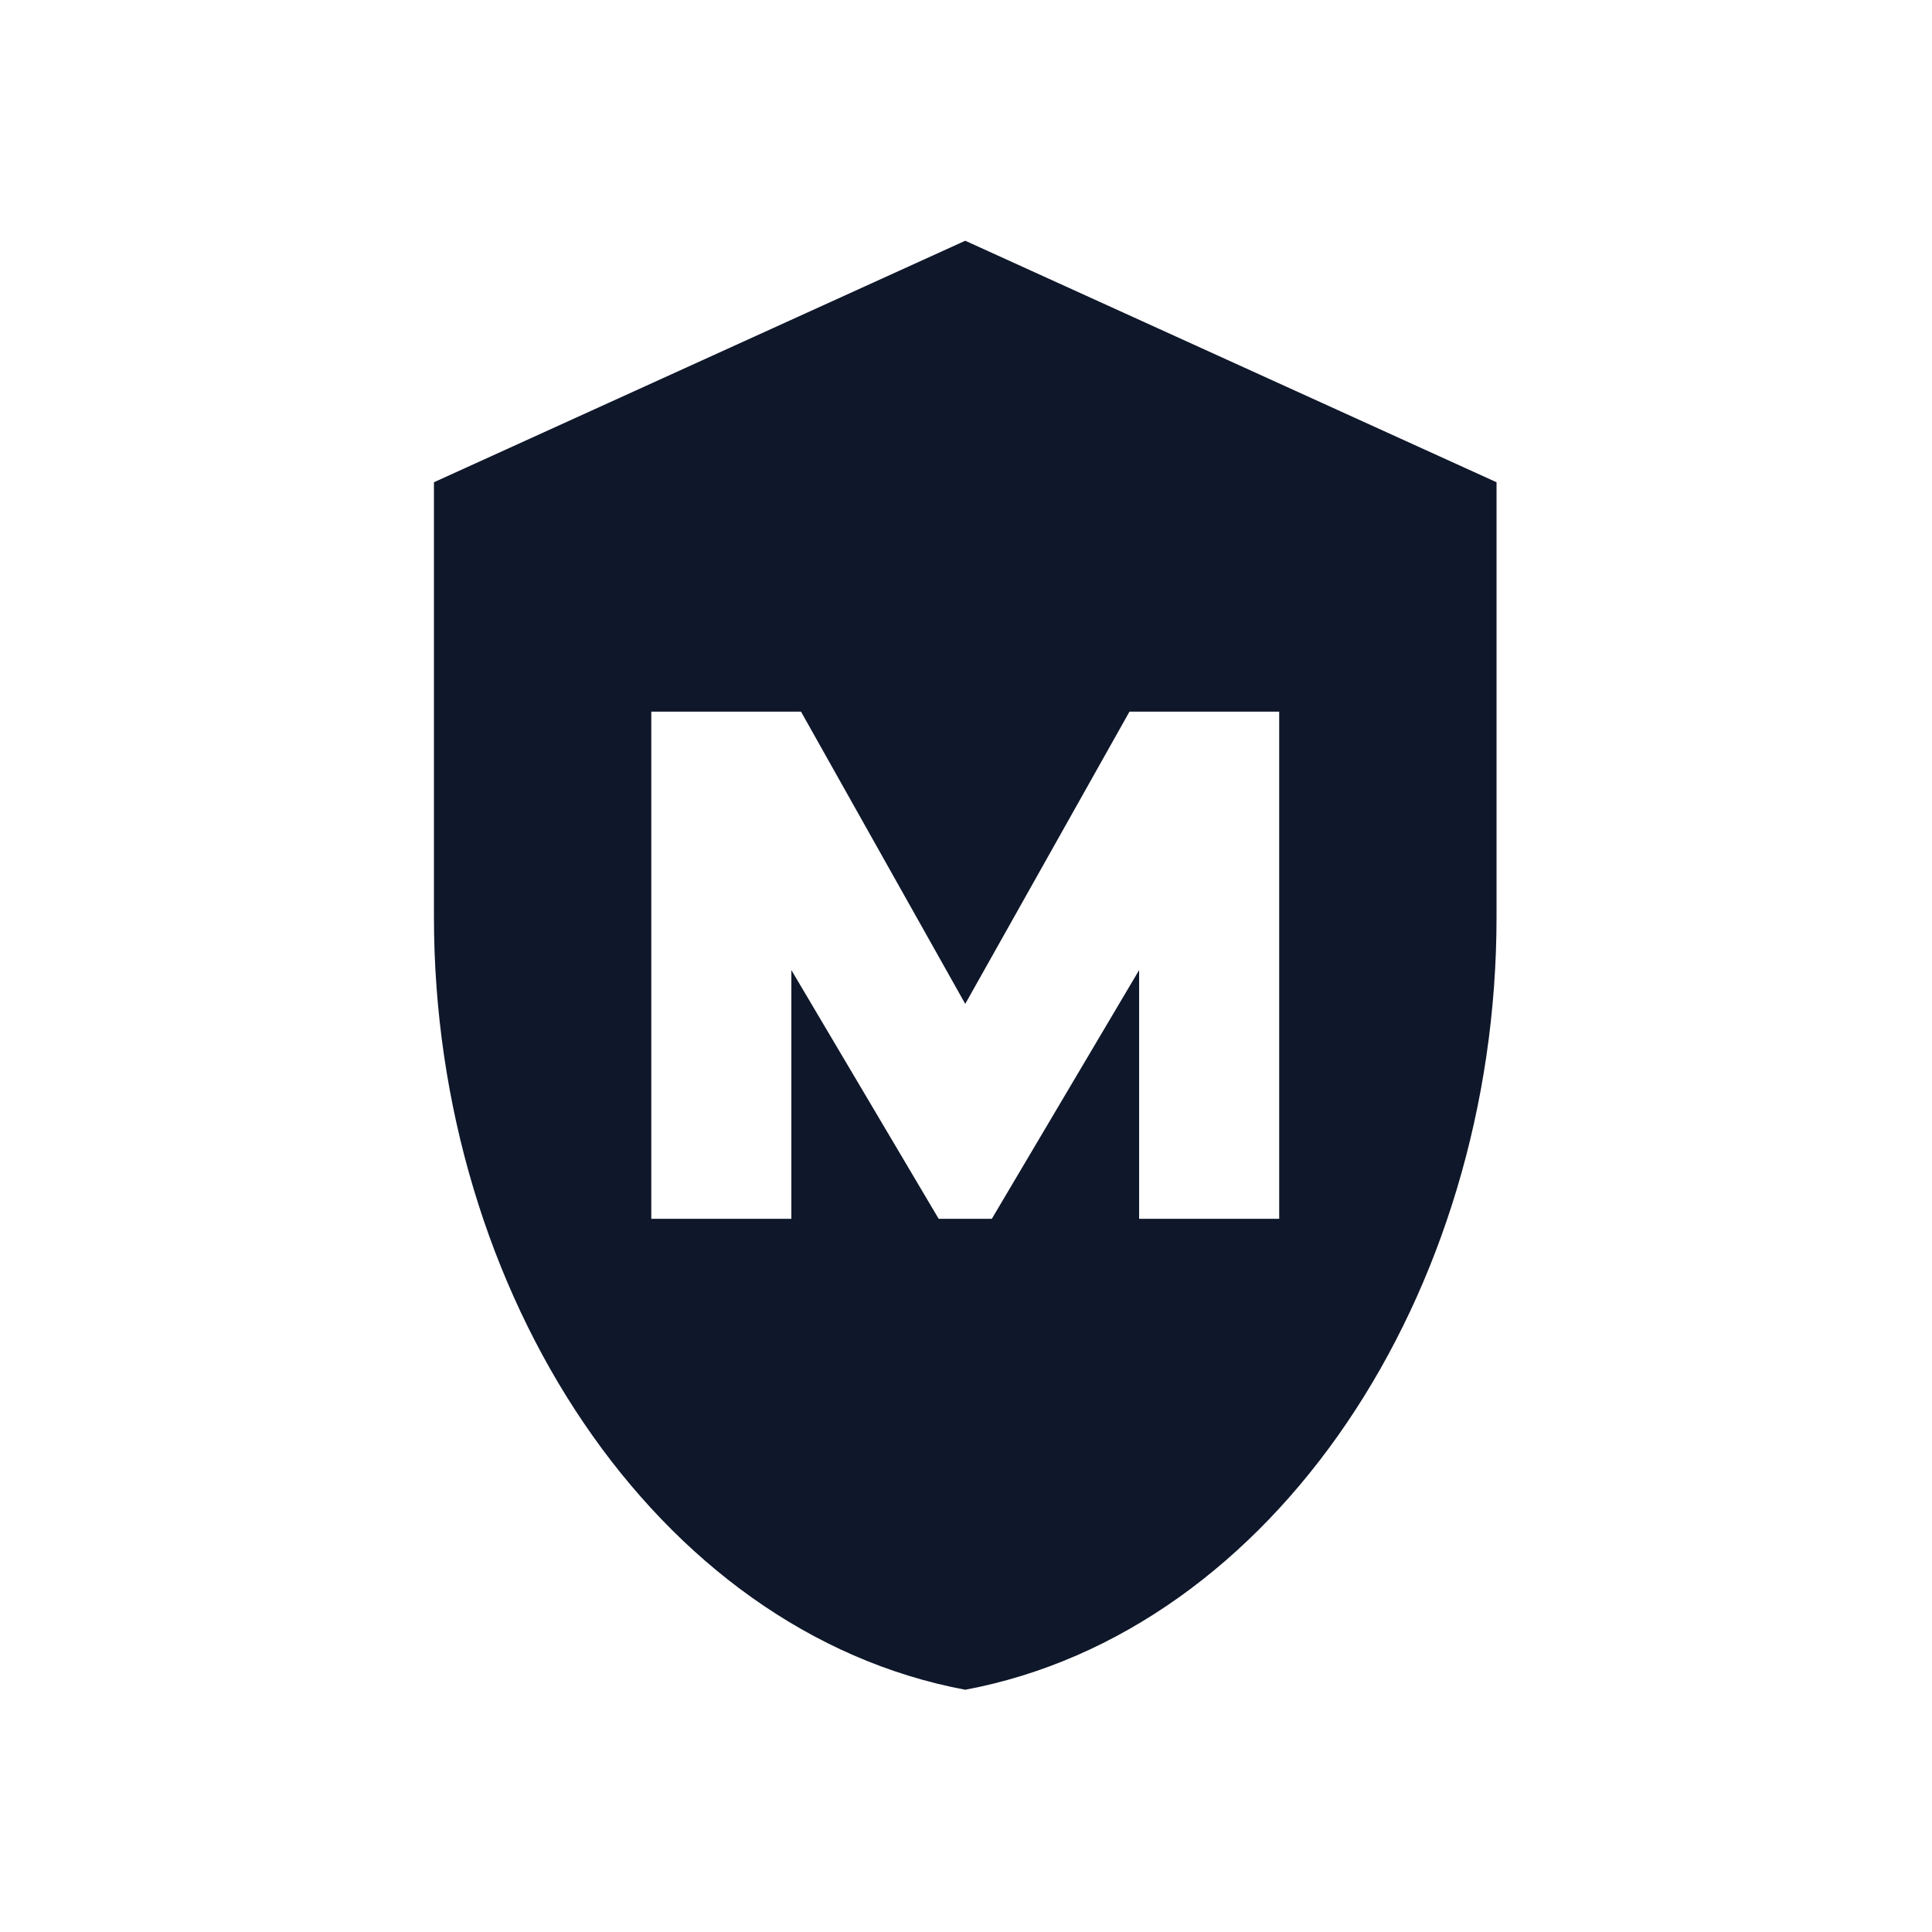
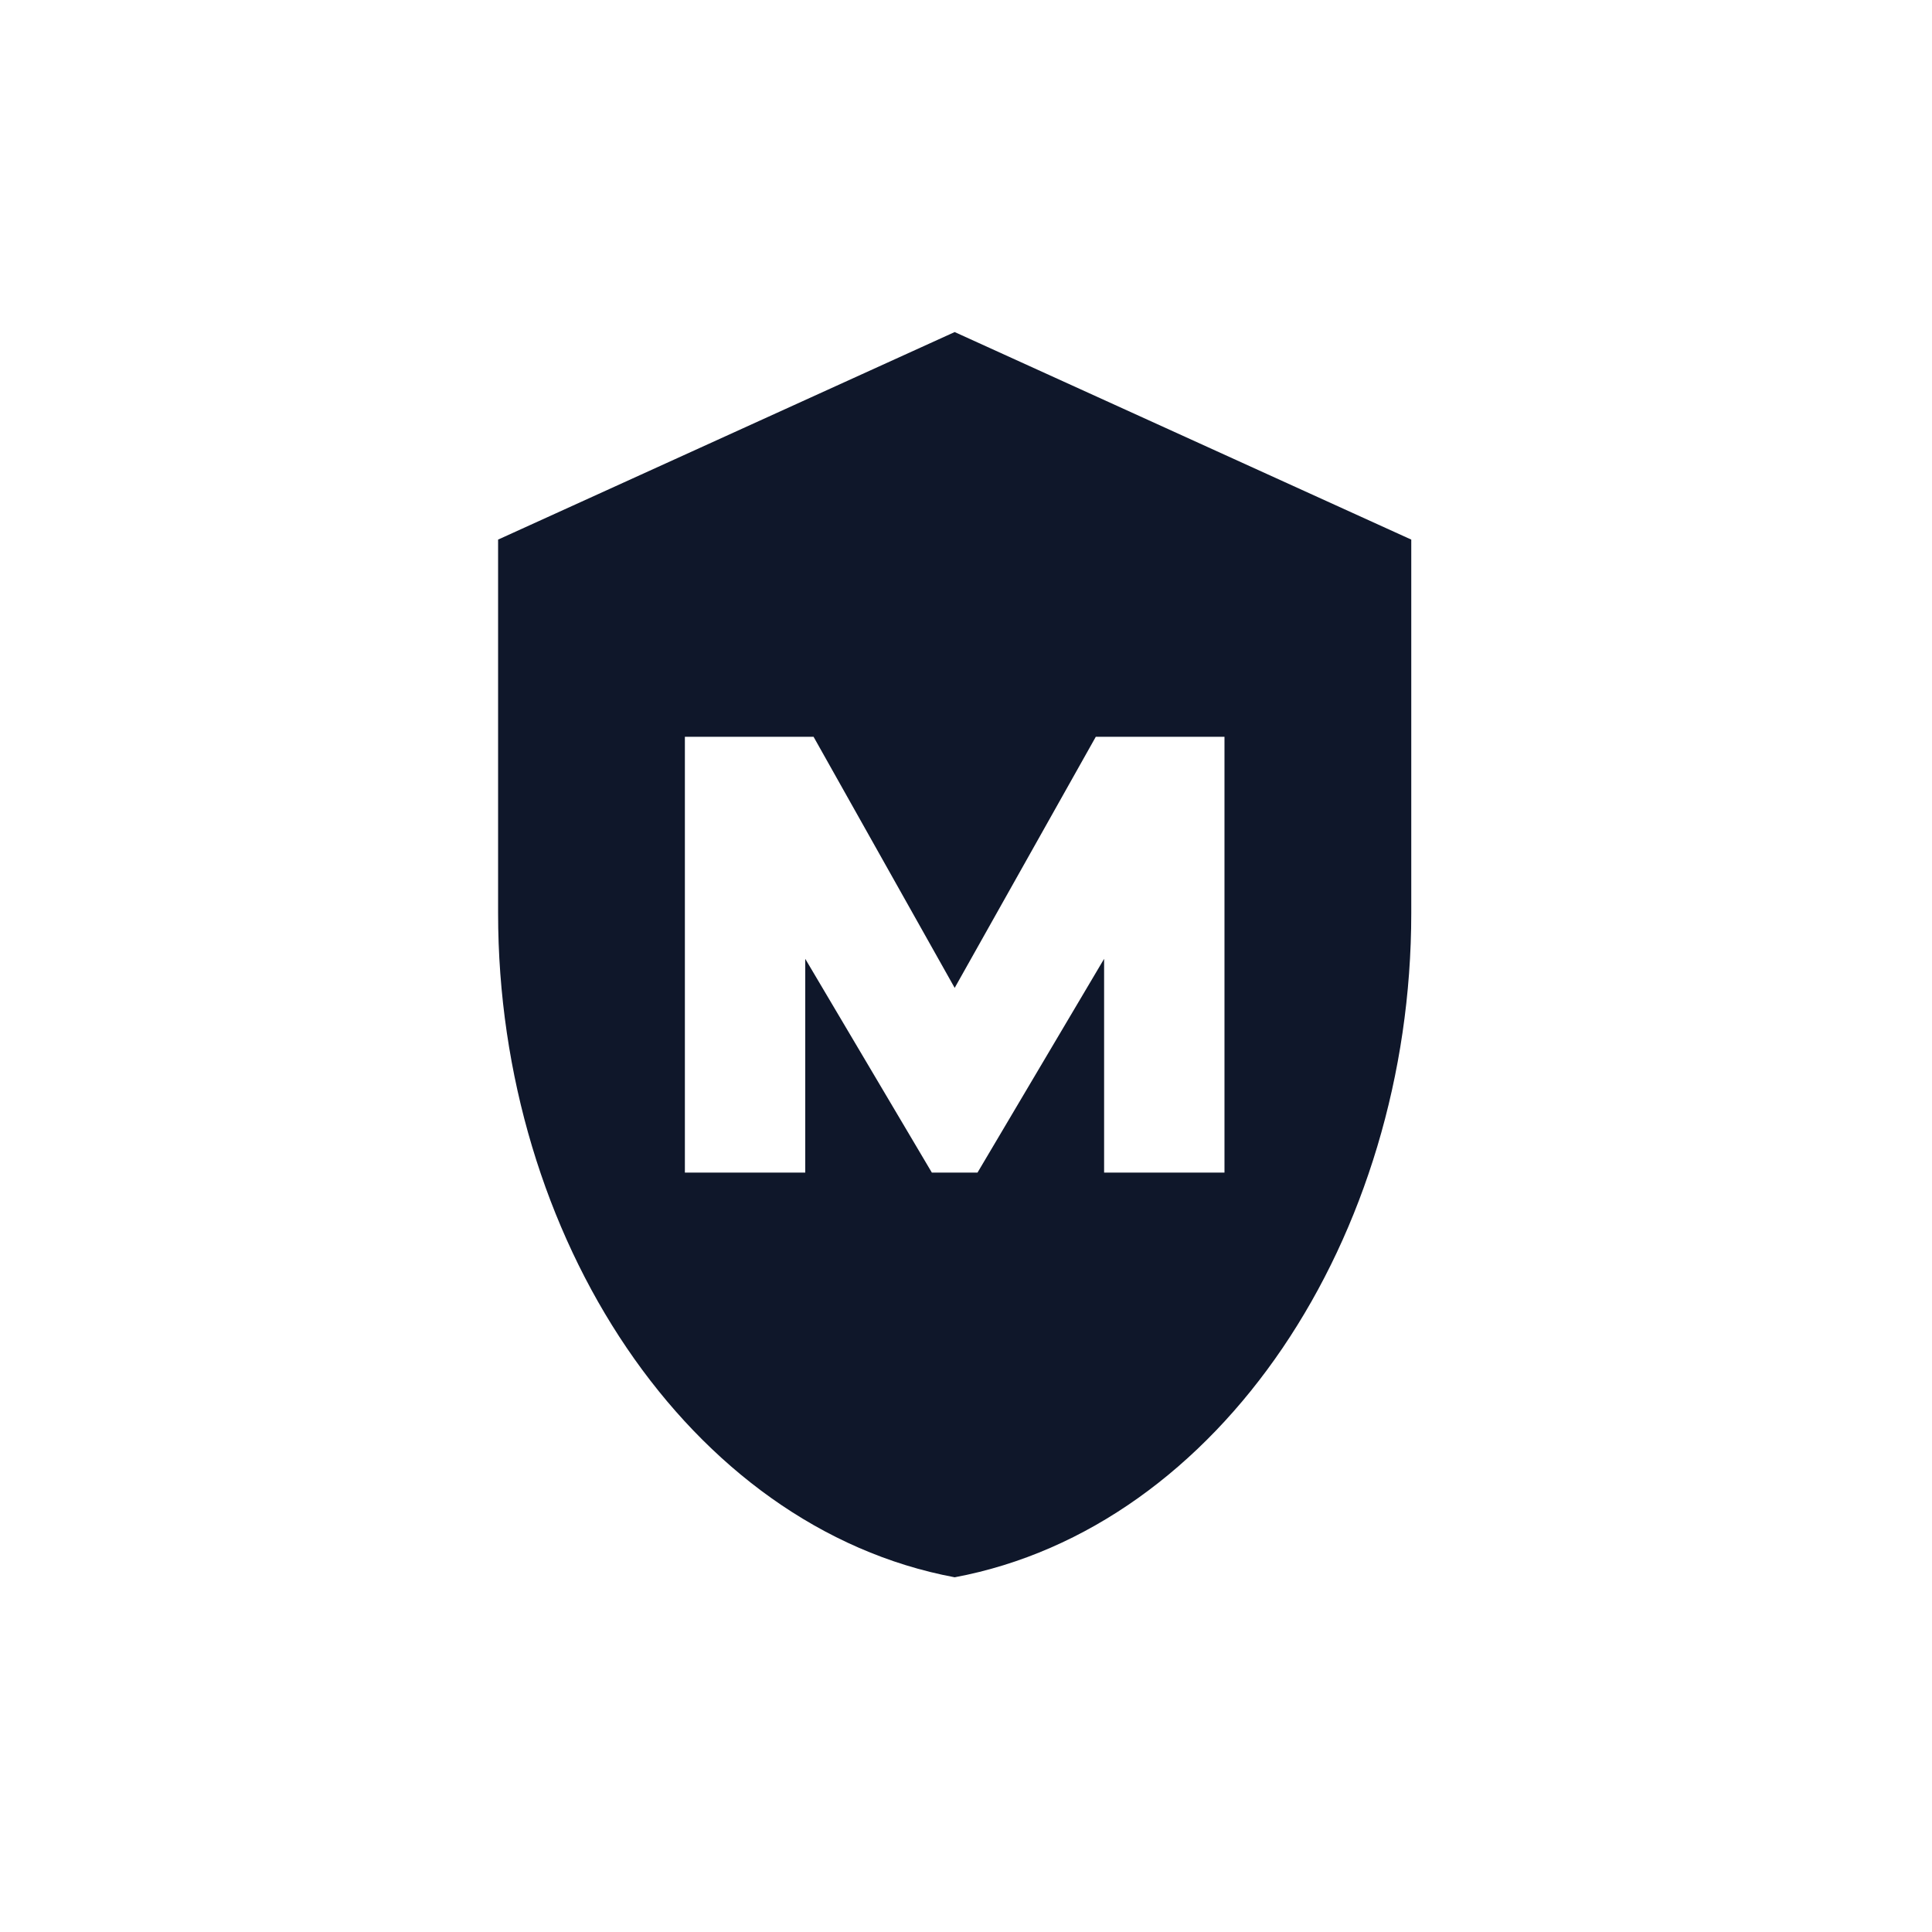
<svg xmlns="http://www.w3.org/2000/svg" viewBox="0 0 512 512" fill="none">
  <rect width="512" height="512" fill="#FFFFFF" />
-   <g transform="translate(51, 51) scale(6.4)">
+   <g transform="translate(77, 77) scale(5.5)">
    <path fill="#0F172A" d="M32 2l22 10v18c0 15.6-9.2 29.6-22 32C19.2 59.6 10 45.6 10 30V12L32 2z" />
    <path fill="#FFFFFF" d="M19 21.5h6.2l6.8 12.1 6.8-12.1H45v21h-5.8V32.2l-6.1 10.3h-2.2l-6.1-10.3v10.3H19v-21z" />
  </g>
</svg>
